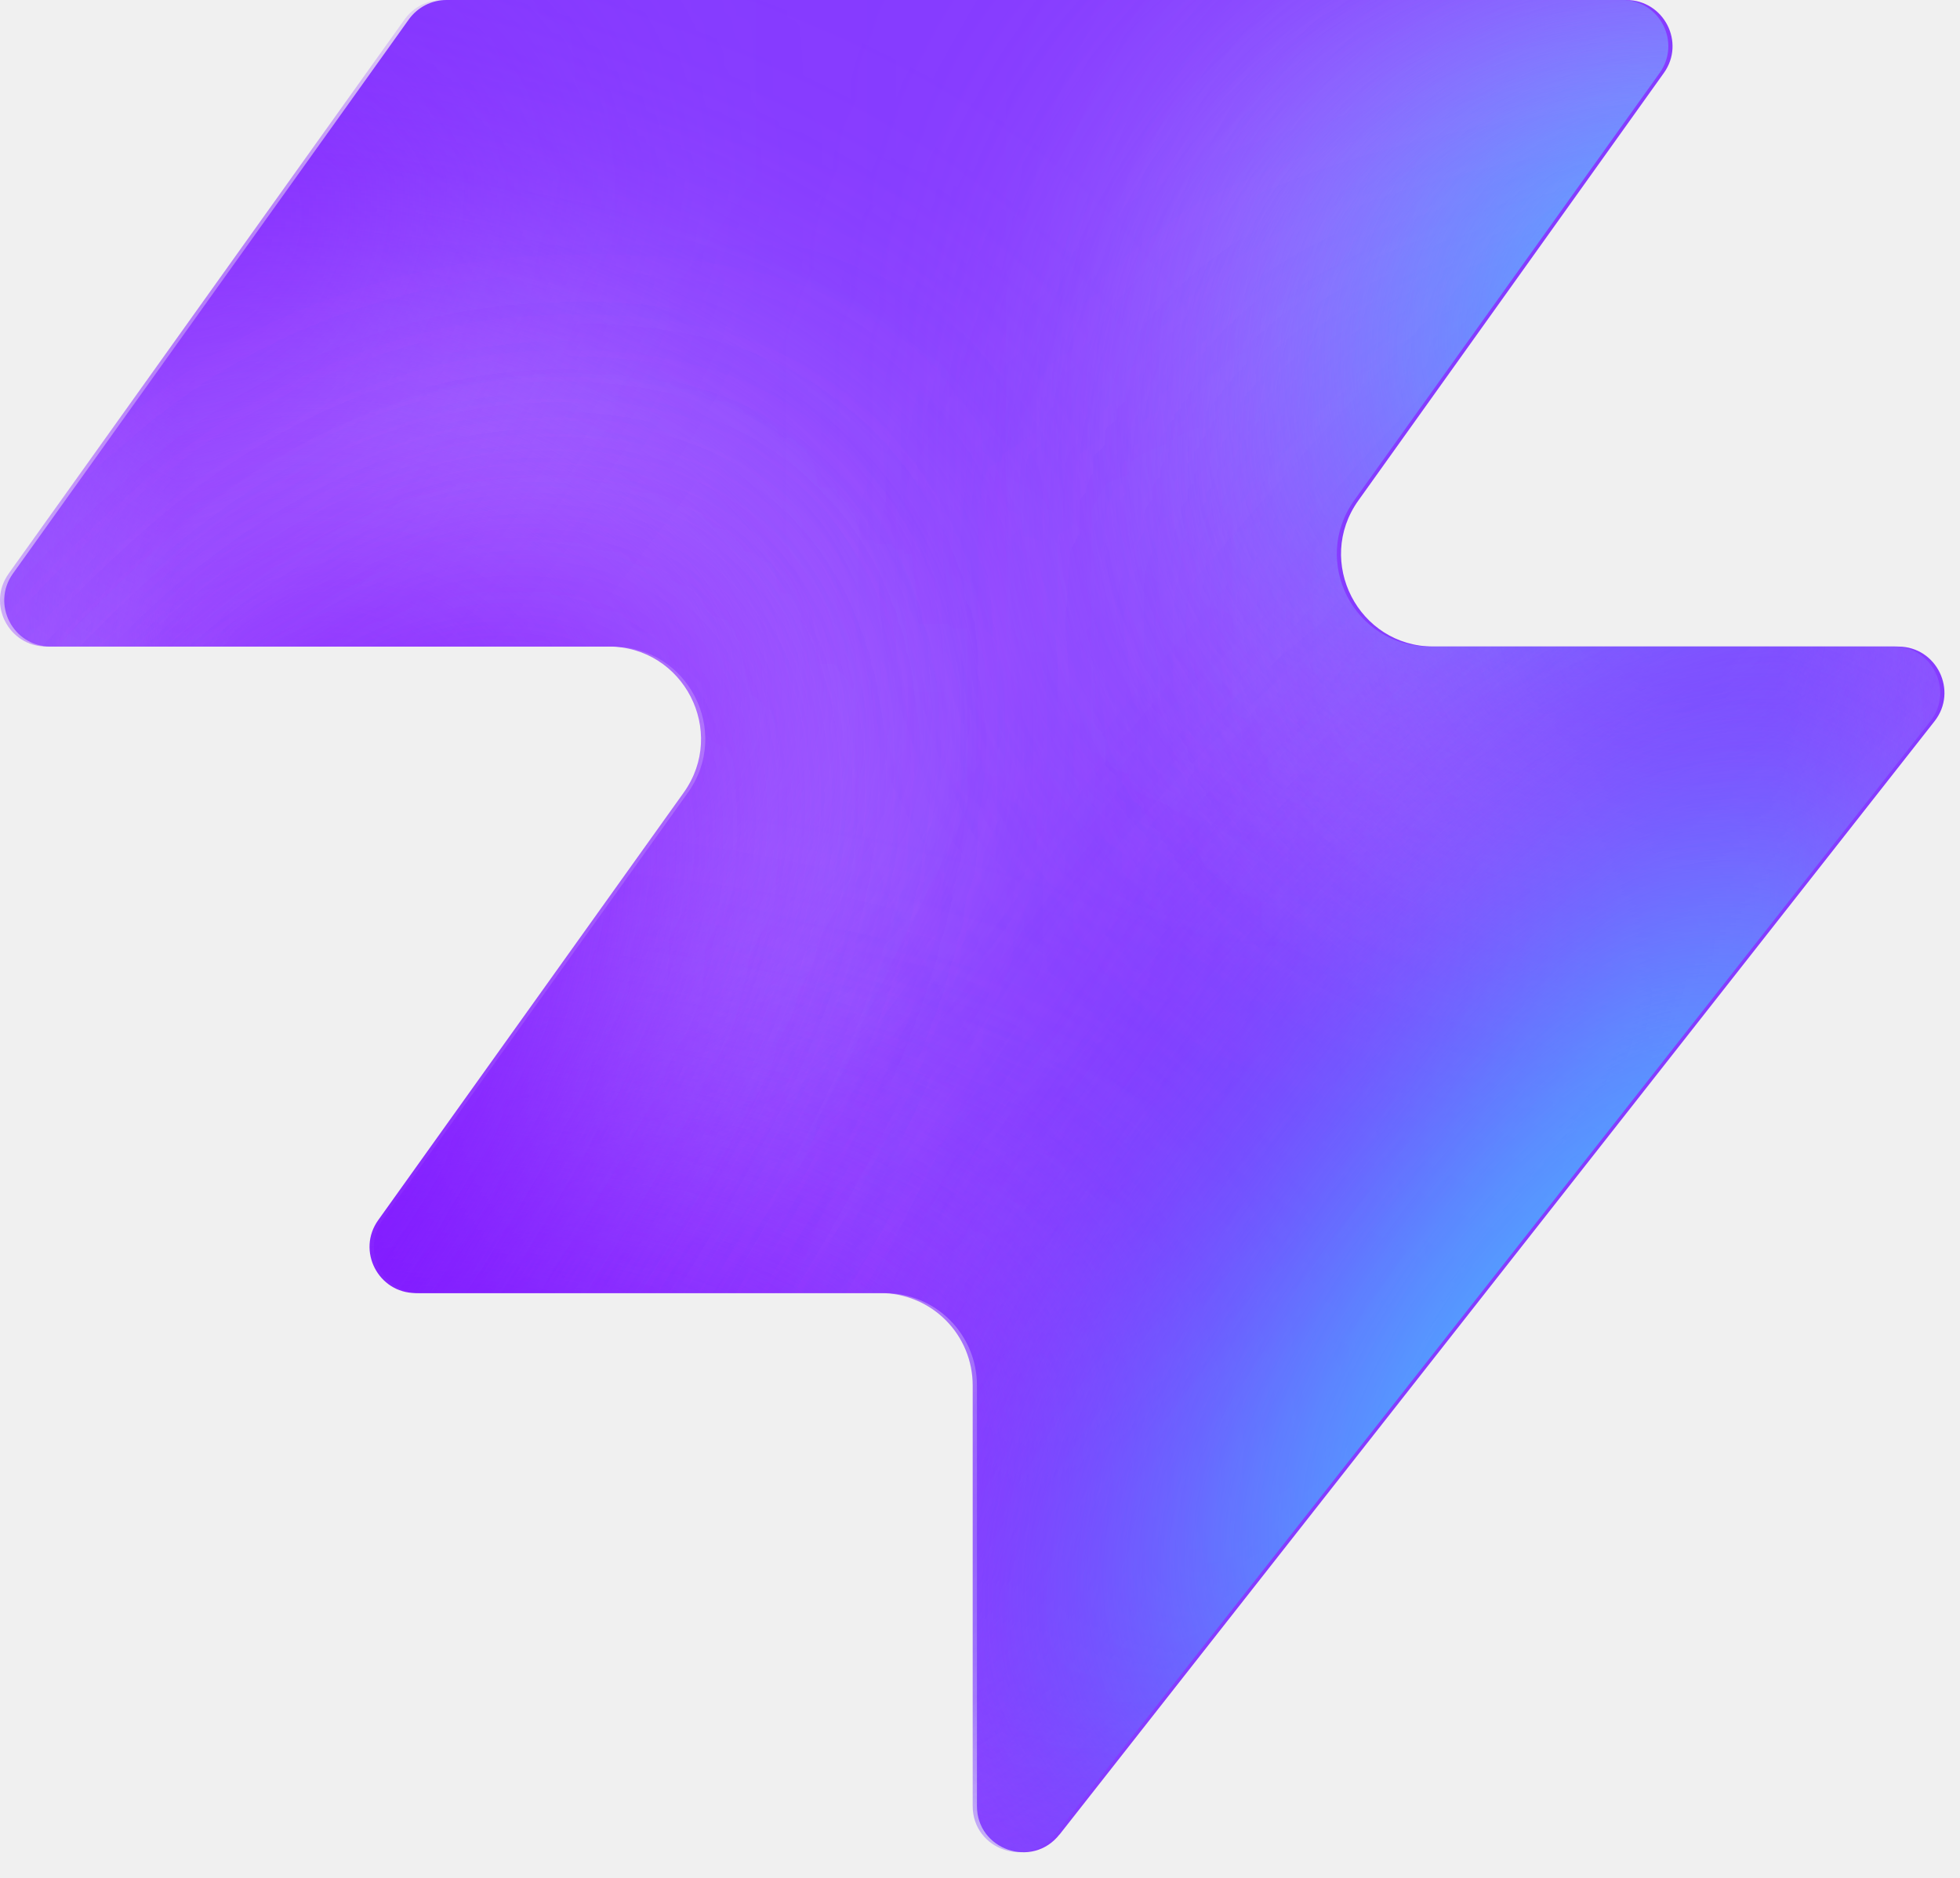
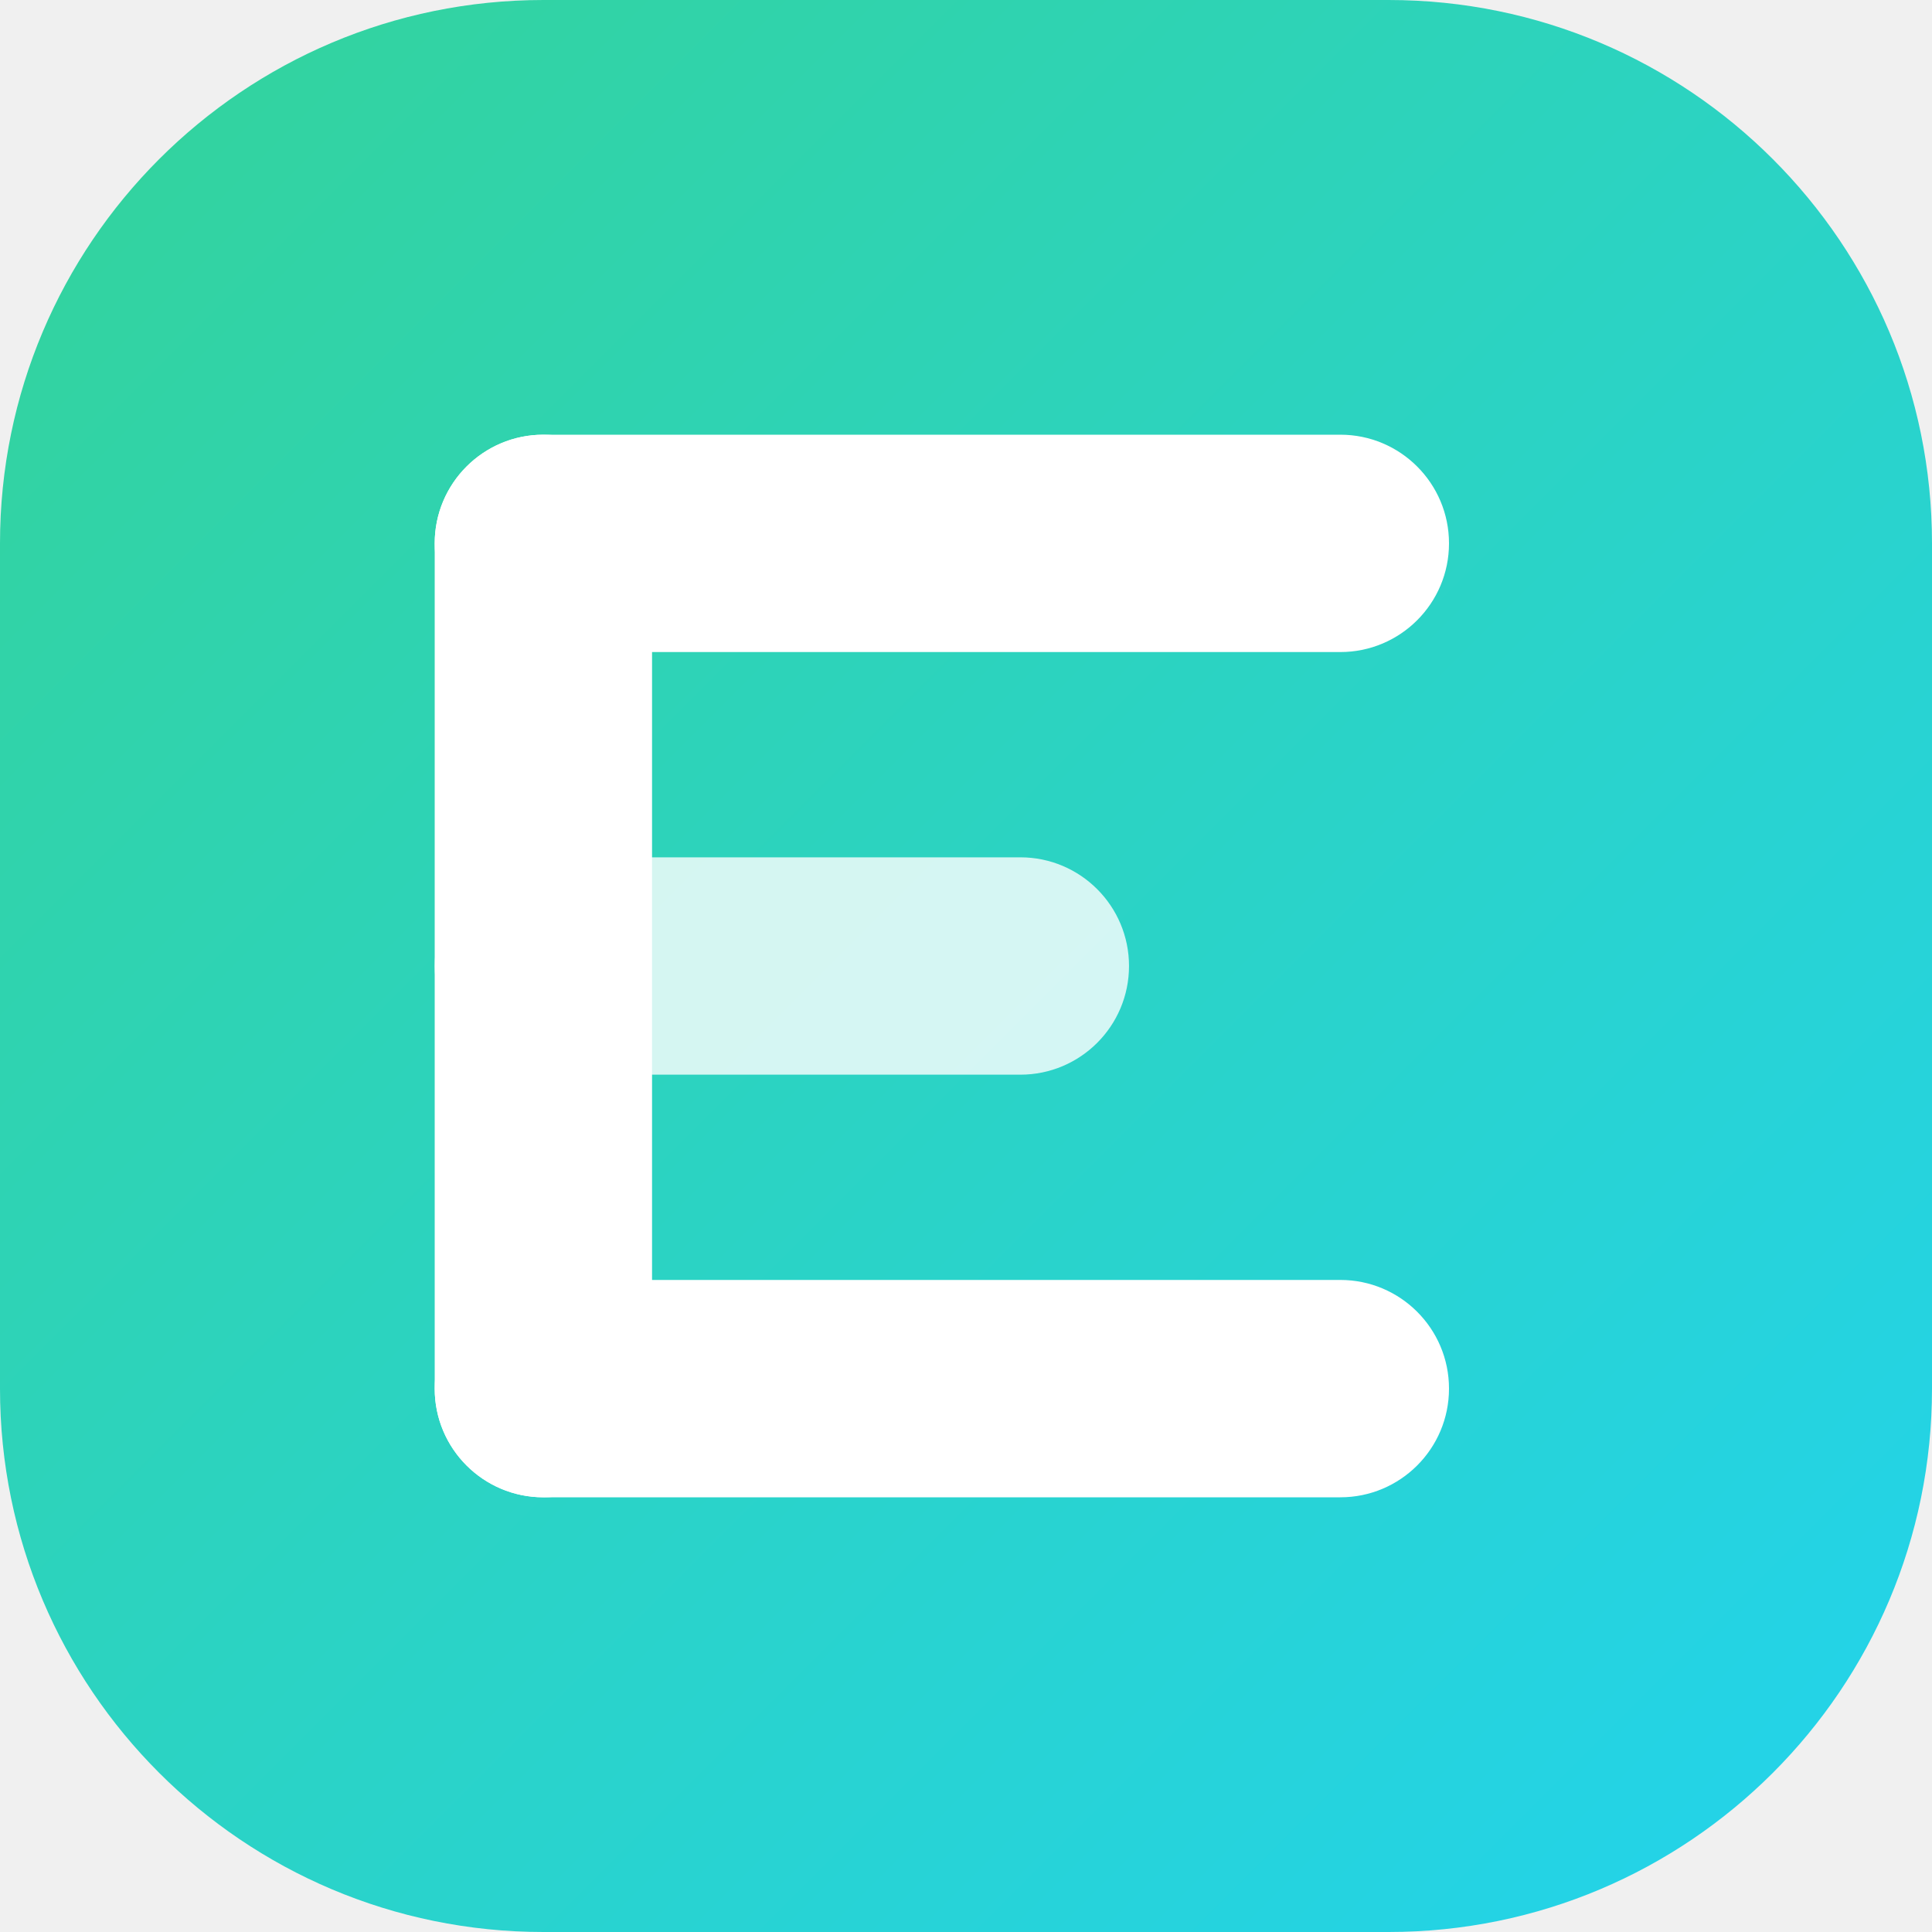
- <svg xmlns="http://www.w3.org/2000/svg" width="48" height="46" fill="none" viewBox="0 0 48 46">
-   <path fill="#863bff" d="M25.946 44.938c-.664.845-2.021.375-2.021-.698V33.937a2.26 2.26 0 0 0-2.262-2.262H10.287c-.92 0-1.456-1.04-.92-1.788l7.48-10.471c1.07-1.497 0-3.578-1.842-3.578H1.237c-.92 0-1.456-1.04-.92-1.788L10.013.474c.214-.297.556-.474.92-.474h28.894c.92 0 1.456 1.04.92 1.788l-7.48 10.471c-1.07 1.498 0 3.579 1.842 3.579h11.377c.943 0 1.473 1.088.89 1.83L25.947 44.94z" style="fill:#863bff;fill:color(display-p3 .525 .23 1);fill-opacity:1" />
-   <mask id="a" width="48" height="46" x="0" y="0" maskUnits="userSpaceOnUse" style="mask-type:alpha">
-     <path fill="#000" d="M25.842 44.938c-.664.844-2.021.375-2.021-.698V33.937a2.26 2.26 0 0 0-2.262-2.262H10.183c-.92 0-1.456-1.04-.92-1.788l7.48-10.471c1.07-1.498 0-3.579-1.842-3.579H1.133c-.92 0-1.456-1.04-.92-1.787L9.91.473c.214-.297.556-.474.92-.474h28.894c.92 0 1.456 1.04.92 1.788l-7.48 10.471c-1.07 1.498 0 3.578 1.842 3.578h11.377c.943 0 1.473 1.088.89 1.832L25.843 44.94z" style="fill:#000;fill-opacity:1" />
-   </mask>
-   <g mask="url(#a)">
-     <g filter="url(#b)">
-       <ellipse cx="5.508" cy="14.704" fill="#ede6ff" rx="5.508" ry="14.704" style="fill:#ede6ff;fill:color(display-p3 .927 .903 1);fill-opacity:1" transform="matrix(.00324 1 1 -.00324 -4.47 31.516)" />
-     </g>
-     <g filter="url(#c)">
-       <ellipse cx="10.399" cy="29.851" fill="#ede6ff" rx="10.399" ry="29.851" style="fill:#ede6ff;fill:color(display-p3 .927 .903 1);fill-opacity:1" transform="matrix(.00324 1 1 -.00324 -39.328 7.883)" />
-     </g>
-     <g filter="url(#d)">
-       <ellipse cx="5.508" cy="30.487" fill="#7e14ff" rx="5.508" ry="30.487" style="fill:#7e14ff;fill:color(display-p3 .492 .077 1);fill-opacity:1" transform="rotate(89.814 -25.913 -14.639)scale(1 -1)" />
-     </g>
-     <g filter="url(#e)">
-       <ellipse cx="5.508" cy="30.599" fill="#7e14ff" rx="5.508" ry="30.599" style="fill:#7e14ff;fill:color(display-p3 .492 .077 1);fill-opacity:1" transform="rotate(89.814 -32.644 -3.334)scale(1 -1)" />
-     </g>
-     <g filter="url(#f)">
-       <ellipse cx="5.508" cy="30.599" fill="#7e14ff" rx="5.508" ry="30.599" style="fill:#7e14ff;fill:color(display-p3 .492 .077 1);fill-opacity:1" transform="matrix(.00324 1 1 -.00324 -34.34 30.47)" />
-     </g>
-     <g filter="url(#g)">
-       <ellipse cx="14.072" cy="22.078" fill="#ede6ff" rx="14.072" ry="22.078" style="fill:#ede6ff;fill:color(display-p3 .927 .903 1);fill-opacity:1" transform="rotate(93.35 24.506 48.493)scale(-1 1)" />
-     </g>
-     <g filter="url(#h)">
-       <ellipse cx="3.47" cy="21.501" fill="#7e14ff" rx="3.47" ry="21.501" style="fill:#7e14ff;fill:color(display-p3 .492 .077 1);fill-opacity:1" transform="rotate(89.009 28.708 47.59)scale(-1 1)" />
-     </g>
-     <g filter="url(#i)">
-       <ellipse cx="3.47" cy="21.501" fill="#7e14ff" rx="3.47" ry="21.501" style="fill:#7e14ff;fill:color(display-p3 .492 .077 1);fill-opacity:1" transform="rotate(89.009 28.708 47.59)scale(-1 1)" />
-     </g>
-     <g filter="url(#j)">
-       <ellipse cx=".387" cy="8.972" fill="#7e14ff" rx="4.407" ry="29.108" style="fill:#7e14ff;fill:color(display-p3 .492 .077 1);fill-opacity:1" transform="rotate(39.51 .387 8.972)" />
-     </g>
-     <g filter="url(#k)">
-       <ellipse cx="47.523" cy="-6.092" fill="#7e14ff" rx="4.407" ry="29.108" style="fill:#7e14ff;fill:color(display-p3 .492 .077 1);fill-opacity:1" transform="rotate(37.892 47.523 -6.092)" />
-     </g>
-     <g filter="url(#l)">
-       <ellipse cx="41.412" cy="6.333" fill="#47bfff" rx="5.971" ry="9.665" style="fill:#47bfff;fill:color(display-p3 .28 .748 1);fill-opacity:1" transform="rotate(37.892 41.412 6.333)" />
-     </g>
-     <g filter="url(#m)">
-       <ellipse cx="-1.879" cy="38.332" fill="#7e14ff" rx="4.407" ry="29.108" style="fill:#7e14ff;fill:color(display-p3 .492 .077 1);fill-opacity:1" transform="rotate(37.892 -1.88 38.332)" />
-     </g>
-     <g filter="url(#n)">
-       <ellipse cx="-1.879" cy="38.332" fill="#7e14ff" rx="4.407" ry="29.108" style="fill:#7e14ff;fill:color(display-p3 .492 .077 1);fill-opacity:1" transform="rotate(37.892 -1.88 38.332)" />
-     </g>
-     <g filter="url(#o)">
-       <ellipse cx="35.651" cy="29.907" fill="#7e14ff" rx="4.407" ry="29.108" style="fill:#7e14ff;fill:color(display-p3 .492 .077 1);fill-opacity:1" transform="rotate(37.892 35.651 29.907)" />
-     </g>
-     <g filter="url(#p)">
-       <ellipse cx="38.418" cy="32.4" fill="#47bfff" rx="5.971" ry="15.297" style="fill:#47bfff;fill:color(display-p3 .28 .748 1);fill-opacity:1" transform="rotate(37.892 38.418 32.4)" />
-     </g>
+ <svg xmlns="http://www.w3.org/2000/svg" width="32" height="32" viewBox="0 0 32 32">
+   <defs>
+     <linearGradient id="ecnet" x1="0" y1="0" x2="1" y2="1">
+       <stop offset="0" stop-color="#34d399" />
+       <stop offset="1" stop-color="#22d3ee" />
+     </linearGradient>
+   </defs>
+   <rect width="32" height="32" rx="9" fill="url(#ecnet)" />
+   <g fill="#fff">
+     <rect x="7.2" y="7.2" width="3.6" height="17.6" rx="1.8" />
+     <rect x="7.2" y="7.2" width="16.8" height="3.6" rx="1.8" />
+     <rect x="7.2" y="14.2" width="11.5" height="3.6" rx="1.8" opacity=".8" />
+     <rect x="7.2" y="21.2" width="16.8" height="3.6" rx="1.8" />
  </g>
-   <defs>
-     <filter id="b" width="60.045" height="41.654" x="-19.77" y="16.149" color-interpolation-filters="sRGB" filterUnits="userSpaceOnUse">
-       <feFlood flood-opacity="0" result="BackgroundImageFix" />
-       <feBlend in="SourceGraphic" in2="BackgroundImageFix" result="shape" />
-       <feGaussianBlur result="effect1_foregroundBlur_2002_17158" stdDeviation="7.659" />
-     </filter>
-     <filter id="c" width="90.34" height="51.437" x="-54.613" y="-7.533" color-interpolation-filters="sRGB" filterUnits="userSpaceOnUse">
-       <feFlood flood-opacity="0" result="BackgroundImageFix" />
-       <feBlend in="SourceGraphic" in2="BackgroundImageFix" result="shape" />
-       <feGaussianBlur result="effect1_foregroundBlur_2002_17158" stdDeviation="7.659" />
-     </filter>
-     <filter id="d" width="79.355" height="29.4" x="-49.64" y="2.03" color-interpolation-filters="sRGB" filterUnits="userSpaceOnUse">
-       <feFlood flood-opacity="0" result="BackgroundImageFix" />
-       <feBlend in="SourceGraphic" in2="BackgroundImageFix" result="shape" />
-       <feGaussianBlur result="effect1_foregroundBlur_2002_17158" stdDeviation="4.596" />
-     </filter>
-     <filter id="e" width="79.579" height="29.4" x="-45.045" y="20.029" color-interpolation-filters="sRGB" filterUnits="userSpaceOnUse">
-       <feFlood flood-opacity="0" result="BackgroundImageFix" />
-       <feBlend in="SourceGraphic" in2="BackgroundImageFix" result="shape" />
-       <feGaussianBlur result="effect1_foregroundBlur_2002_17158" stdDeviation="4.596" />
-     </filter>
-     <filter id="f" width="79.579" height="29.4" x="-43.513" y="21.178" color-interpolation-filters="sRGB" filterUnits="userSpaceOnUse">
-       <feFlood flood-opacity="0" result="BackgroundImageFix" />
-       <feBlend in="SourceGraphic" in2="BackgroundImageFix" result="shape" />
-       <feGaussianBlur result="effect1_foregroundBlur_2002_17158" stdDeviation="4.596" />
-     </filter>
-     <filter id="g" width="74.749" height="58.852" x="15.756" y="-17.901" color-interpolation-filters="sRGB" filterUnits="userSpaceOnUse">
-       <feFlood flood-opacity="0" result="BackgroundImageFix" />
-       <feBlend in="SourceGraphic" in2="BackgroundImageFix" result="shape" />
-       <feGaussianBlur result="effect1_foregroundBlur_2002_17158" stdDeviation="7.659" />
-     </filter>
-     <filter id="h" width="61.377" height="25.362" x="23.548" y="2.284" color-interpolation-filters="sRGB" filterUnits="userSpaceOnUse">
-       <feFlood flood-opacity="0" result="BackgroundImageFix" />
-       <feBlend in="SourceGraphic" in2="BackgroundImageFix" result="shape" />
-       <feGaussianBlur result="effect1_foregroundBlur_2002_17158" stdDeviation="4.596" />
-     </filter>
-     <filter id="i" width="61.377" height="25.362" x="23.548" y="2.284" color-interpolation-filters="sRGB" filterUnits="userSpaceOnUse">
-       <feFlood flood-opacity="0" result="BackgroundImageFix" />
-       <feBlend in="SourceGraphic" in2="BackgroundImageFix" result="shape" />
-       <feGaussianBlur result="effect1_foregroundBlur_2002_17158" stdDeviation="4.596" />
-     </filter>
-     <filter id="j" width="56.045" height="63.649" x="-27.636" y="-22.853" color-interpolation-filters="sRGB" filterUnits="userSpaceOnUse">
-       <feFlood flood-opacity="0" result="BackgroundImageFix" />
-       <feBlend in="SourceGraphic" in2="BackgroundImageFix" result="shape" />
-       <feGaussianBlur result="effect1_foregroundBlur_2002_17158" stdDeviation="4.596" />
-     </filter>
-     <filter id="k" width="54.814" height="64.646" x="20.116" y="-38.415" color-interpolation-filters="sRGB" filterUnits="userSpaceOnUse">
-       <feFlood flood-opacity="0" result="BackgroundImageFix" />
-       <feBlend in="SourceGraphic" in2="BackgroundImageFix" result="shape" />
-       <feGaussianBlur result="effect1_foregroundBlur_2002_17158" stdDeviation="4.596" />
-     </filter>
-     <filter id="l" width="33.541" height="35.313" x="24.641" y="-11.323" color-interpolation-filters="sRGB" filterUnits="userSpaceOnUse">
-       <feFlood flood-opacity="0" result="BackgroundImageFix" />
-       <feBlend in="SourceGraphic" in2="BackgroundImageFix" result="shape" />
-       <feGaussianBlur result="effect1_foregroundBlur_2002_17158" stdDeviation="4.596" />
-     </filter>
-     <filter id="m" width="54.814" height="64.646" x="-29.286" y="6.009" color-interpolation-filters="sRGB" filterUnits="userSpaceOnUse">
-       <feFlood flood-opacity="0" result="BackgroundImageFix" />
-       <feBlend in="SourceGraphic" in2="BackgroundImageFix" result="shape" />
-       <feGaussianBlur result="effect1_foregroundBlur_2002_17158" stdDeviation="4.596" />
-     </filter>
-     <filter id="n" width="54.814" height="64.646" x="-29.286" y="6.009" color-interpolation-filters="sRGB" filterUnits="userSpaceOnUse">
-       <feFlood flood-opacity="0" result="BackgroundImageFix" />
-       <feBlend in="SourceGraphic" in2="BackgroundImageFix" result="shape" />
-       <feGaussianBlur result="effect1_foregroundBlur_2002_17158" stdDeviation="4.596" />
-     </filter>
-     <filter id="o" width="54.814" height="64.646" x="8.244" y="-2.416" color-interpolation-filters="sRGB" filterUnits="userSpaceOnUse">
-       <feFlood flood-opacity="0" result="BackgroundImageFix" />
-       <feBlend in="SourceGraphic" in2="BackgroundImageFix" result="shape" />
-       <feGaussianBlur result="effect1_foregroundBlur_2002_17158" stdDeviation="4.596" />
-     </filter>
-     <filter id="p" width="39.409" height="43.623" x="18.713" y="10.588" color-interpolation-filters="sRGB" filterUnits="userSpaceOnUse">
-       <feFlood flood-opacity="0" result="BackgroundImageFix" />
-       <feBlend in="SourceGraphic" in2="BackgroundImageFix" result="shape" />
-       <feGaussianBlur result="effect1_foregroundBlur_2002_17158" stdDeviation="4.596" />
-     </filter>
-   </defs>
</svg>
